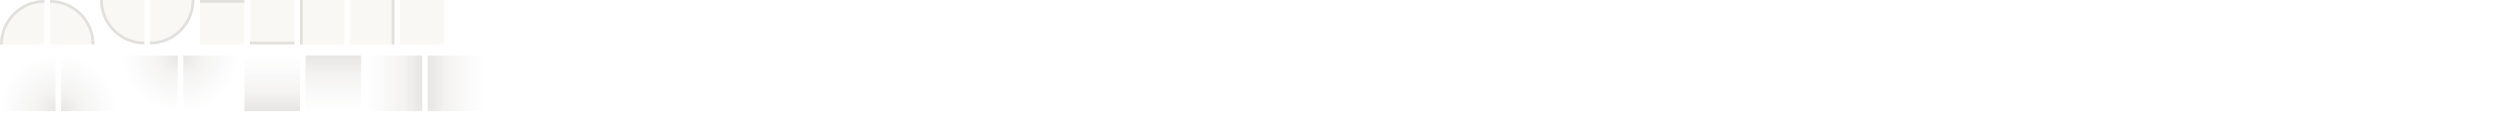
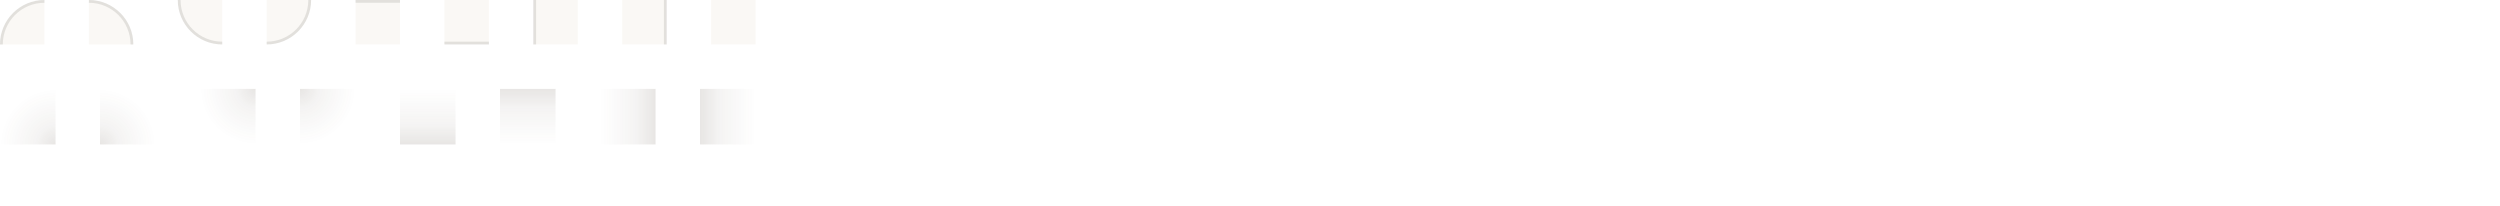
- <svg xmlns="http://www.w3.org/2000/svg" width="900" height="50">
+ <svg xmlns="http://www.w3.org/2000/svg" width="900" height="74">
  <defs>
-     <radialGradient id="sh-topleft" gradientUnits="userSpaceOnUse" cx="20" cy="40" r="20">
+     <radialGradient id="sh-topleft" gradientUnits="userSpaceOnUse" cx="20" cy="52" r="20">
      <stop offset="0" stop-color="rgb(60, 44, 30)" stop-opacity="0.12" />
      <stop offset="0.35" stop-color="rgb(60, 44, 30)" stop-opacity="0.054" />
      <stop offset="1" stop-color="rgb(60, 44, 30)" stop-opacity="0" />
    </radialGradient>
-     <radialGradient id="sh-topright" gradientUnits="userSpaceOnUse" cx="22" cy="40" r="20">
+     <radialGradient id="sh-topright" gradientUnits="userSpaceOnUse" cx="36" cy="52" r="20">
      <stop offset="0" stop-color="rgb(60, 44, 30)" stop-opacity="0.12" />
      <stop offset="0.35" stop-color="rgb(60, 44, 30)" stop-opacity="0.054" />
      <stop offset="1" stop-color="rgb(60, 44, 30)" stop-opacity="0" />
    </radialGradient>
-     <radialGradient id="sh-bottomleft" gradientUnits="userSpaceOnUse" cx="64" cy="20" r="20">
+     <radialGradient id="sh-bottomleft" gradientUnits="userSpaceOnUse" cx="92" cy="32" r="20">
      <stop offset="0" stop-color="rgb(60, 44, 30)" stop-opacity="0.12" />
      <stop offset="0.35" stop-color="rgb(60, 44, 30)" stop-opacity="0.054" />
      <stop offset="1" stop-color="rgb(60, 44, 30)" stop-opacity="0" />
    </radialGradient>
-     <radialGradient id="sh-bottomright" gradientUnits="userSpaceOnUse" cx="66" cy="20" r="20">
+     <radialGradient id="sh-bottomright" gradientUnits="userSpaceOnUse" cx="108" cy="32" r="20">
      <stop offset="0" stop-color="rgb(60, 44, 30)" stop-opacity="0.12" />
      <stop offset="0.35" stop-color="rgb(60, 44, 30)" stop-opacity="0.054" />
      <stop offset="1" stop-color="rgb(60, 44, 30)" stop-opacity="0" />
    </radialGradient>
-     <linearGradient id="sh-top" gradientUnits="userSpaceOnUse" x1="88" y1="40" x2="88" y2="20">
+     <linearGradient id="sh-top" gradientUnits="userSpaceOnUse" x1="144" y1="52" x2="144" y2="32">
      <stop offset="0" stop-color="rgb(60, 44, 30)" stop-opacity="0.12" />
      <stop offset="0.35" stop-color="rgb(60, 44, 30)" stop-opacity="0.054" />
      <stop offset="1" stop-color="rgb(60, 44, 30)" stop-opacity="0" />
    </linearGradient>
-     <linearGradient id="sh-bottom" gradientUnits="userSpaceOnUse" x1="110" y1="20" x2="110" y2="40">
+     <linearGradient id="sh-bottom" gradientUnits="userSpaceOnUse" x1="180" y1="32" x2="180" y2="52">
      <stop offset="0" stop-color="rgb(60, 44, 30)" stop-opacity="0.12" />
      <stop offset="0.35" stop-color="rgb(60, 44, 30)" stop-opacity="0.054" />
      <stop offset="1" stop-color="rgb(60, 44, 30)" stop-opacity="0" />
    </linearGradient>
-     <linearGradient id="sh-left" gradientUnits="userSpaceOnUse" x1="152" y1="20" x2="132" y2="20">
+     <linearGradient id="sh-left" gradientUnits="userSpaceOnUse" x1="236" y1="32" x2="216" y2="32">
      <stop offset="0" stop-color="rgb(60, 44, 30)" stop-opacity="0.12" />
      <stop offset="0.35" stop-color="rgb(60, 44, 30)" stop-opacity="0.054" />
      <stop offset="1" stop-color="rgb(60, 44, 30)" stop-opacity="0" />
    </linearGradient>
-     <linearGradient id="sh-right" gradientUnits="userSpaceOnUse" x1="154" y1="20" x2="174" y2="20">
+     <linearGradient id="sh-right" gradientUnits="userSpaceOnUse" x1="252" y1="32" x2="272" y2="32">
      <stop offset="0" stop-color="rgb(60, 44, 30)" stop-opacity="0.12" />
      <stop offset="0.35" stop-color="rgb(60, 44, 30)" stop-opacity="0.054" />
      <stop offset="1" stop-color="rgb(60, 44, 30)" stop-opacity="0" />
    </linearGradient>
  </defs>
  <g id="topleft">
-     <rect x="0" y="0" width="16" height="16" fill="#000" fill-opacity="0" />
    <path d="M16 16L0 16A16 16 0 0 1 16 0Z" fill="#faf8f5" />
-     <path d="M0.5 16A15.5 15.5 0 0 1 16 0.5" fill="none" stroke="rgb(46,42,38)" stroke-opacity="0.12" stroke-width="1" />
+     <path d="M0 16A16 16 0 0 1 16 0V1A15 15 0 0 0 1 16Z" fill="rgb(46,42,38)" fill-opacity="0.12" />
  </g>
  <g id="topright">
-     <rect x="18" y="0" width="16" height="16" fill="#000" fill-opacity="0" />
-     <path d="M18 16L34 16A16 16 0 0 0 18 0Z" fill="#faf8f5" />
-     <path d="M33.5 16A15.5 15.5 0 0 0 18 0.5" fill="none" stroke="rgb(46,42,38)" stroke-opacity="0.12" stroke-width="1" />
+     <path d="M32 16L48 16A16 16 0 0 0 32 0Z" fill="#faf8f5" />
+     <path d="M48 16A16 16 0 0 0 32 0V1A15 15 0 0 1 47 16Z" fill="rgb(46,42,38)" fill-opacity="0.12" />
  </g>
  <g id="bottomleft">
-     <rect x="36" y="0" width="16" height="16" fill="#000" fill-opacity="0" />
-     <path d="M52 0L36 0A16 16 0 0 0 52 16Z" fill="#faf8f5" />
-     <path d="M36.5 0A15.5 15.5 0 0 0 52 15.5" fill="none" stroke="rgb(46,42,38)" stroke-opacity="0.12" stroke-width="1" />
+     <path d="M80 0L64 0A16 16 0 0 0 80 16Z" fill="#faf8f5" />
+     <path d="M64 0A16 16 0 0 0 80 16V15A15 15 0 0 1 65 0Z" fill="rgb(46,42,38)" fill-opacity="0.12" />
  </g>
  <g id="bottomright">
-     <rect x="54" y="0" width="16" height="16" fill="#000" fill-opacity="0" />
-     <path d="M54 0L70 0A16 16 0 0 1 54 16Z" fill="#faf8f5" />
-     <path d="M69.5 0A15.5 15.5 0 0 1 54 15.5" fill="none" stroke="rgb(46,42,38)" stroke-opacity="0.12" stroke-width="1" />
+     <path d="M96 0L112 0A16 16 0 0 1 96 16Z" fill="#faf8f5" />
+     <path d="M112 0A16 16 0 0 1 96 16V15A15 15 0 0 0 111 0Z" fill="rgb(46,42,38)" fill-opacity="0.12" />
  </g>
  <g id="top">
-     <rect x="72" y="0" width="16" height="16" fill="#000" fill-opacity="0" />
-     <rect x="72" y="0" width="16" height="16" fill="#faf8f5" />
-     <path d="M72 0.5H88" stroke="rgb(46,42,38)" stroke-opacity="0.12" stroke-width="1" />
+     <rect x="128" y="0" width="16" height="16" fill="#faf8f5" />
+     <rect x="128" y="0" width="16" height="1" fill="rgb(46,42,38)" fill-opacity="0.12" />
  </g>
  <g id="bottom">
-     <rect x="90" y="0" width="16" height="16" fill="#000" fill-opacity="0" />
-     <rect x="90" y="0" width="16" height="16" fill="#faf8f5" />
-     <path d="M90 15.5H106" stroke="rgb(46,42,38)" stroke-opacity="0.12" stroke-width="1" />
+     <rect x="160" y="0" width="16" height="16" fill="#faf8f5" />
+     <rect x="160" y="15" width="16" height="1" fill="rgb(46,42,38)" fill-opacity="0.12" />
  </g>
  <g id="left">
-     <rect x="108" y="0" width="16" height="16" fill="#000" fill-opacity="0" />
-     <rect x="108" y="0" width="16" height="16" fill="#faf8f5" />
-     <path d="M108.5 0V16" stroke="rgb(46,42,38)" stroke-opacity="0.12" stroke-width="1" />
+     <rect x="192" y="0" width="16" height="16" fill="#faf8f5" />
+     <rect x="192" y="0" width="1" height="16" fill="rgb(46,42,38)" fill-opacity="0.12" />
  </g>
  <g id="right">
-     <rect x="126" y="0" width="16" height="16" fill="#000" fill-opacity="0" />
-     <rect x="126" y="0" width="16" height="16" fill="#faf8f5" />
-     <path d="M141.5 0V16" stroke="rgb(46,42,38)" stroke-opacity="0.12" stroke-width="1" />
+     <rect x="224" y="0" width="16" height="16" fill="#faf8f5" />
+     <rect x="239" y="0" width="1" height="16" fill="rgb(46,42,38)" fill-opacity="0.12" />
  </g>
  <g id="center">
-     <rect x="144" y="0" width="16" height="16" fill="#000" fill-opacity="0" />
-     <rect x="144" y="0" width="16" height="16" fill="#faf8f5" />
+     <rect x="256" y="0" width="16" height="16" fill="#faf8f5" />
  </g>
  <g id="shadow-topleft">
-     <rect x="0" y="20" width="20" height="20" fill="#000" fill-opacity="0" />
-     <rect x="0" y="20" width="20" height="20" fill="url(#sh-topleft)" />
+     <rect x="0" y="32" width="20" height="20" fill="url(#sh-topleft)" />
  </g>
  <g id="shadow-topright">
-     <rect x="22" y="20" width="20" height="20" fill="#000" fill-opacity="0" />
-     <rect x="22" y="20" width="20" height="20" fill="url(#sh-topright)" />
+     <rect x="36" y="32" width="20" height="20" fill="url(#sh-topright)" />
  </g>
  <g id="shadow-bottomleft">
-     <rect x="44" y="20" width="20" height="20" fill="#000" fill-opacity="0" />
-     <rect x="44" y="20" width="20" height="20" fill="url(#sh-bottomleft)" />
+     <rect x="72" y="32" width="20" height="20" fill="url(#sh-bottomleft)" />
  </g>
  <g id="shadow-bottomright">
-     <rect x="66" y="20" width="20" height="20" fill="#000" fill-opacity="0" />
-     <rect x="66" y="20" width="20" height="20" fill="url(#sh-bottomright)" />
+     <rect x="108" y="32" width="20" height="20" fill="url(#sh-bottomright)" />
  </g>
  <g id="shadow-top">
-     <rect x="88" y="20" width="20" height="20" fill="#000" fill-opacity="0" />
-     <rect x="88" y="20" width="20" height="20" fill="url(#sh-top)" />
+     <rect x="144" y="32" width="20" height="20" fill="url(#sh-top)" />
  </g>
  <g id="shadow-bottom">
-     <rect x="110" y="20" width="20" height="20" fill="#000" fill-opacity="0" />
-     <rect x="110" y="20" width="20" height="20" fill="url(#sh-bottom)" />
+     <rect x="180" y="32" width="20" height="20" fill="url(#sh-bottom)" />
  </g>
  <g id="shadow-left">
-     <rect x="132" y="20" width="20" height="20" fill="#000" fill-opacity="0" />
-     <rect x="132" y="20" width="20" height="20" fill="url(#sh-left)" />
+     <rect x="216" y="32" width="20" height="20" fill="url(#sh-left)" />
  </g>
  <g id="shadow-right">
-     <rect x="154" y="20" width="20" height="20" fill="#000" fill-opacity="0" />
-     <rect x="154" y="20" width="20" height="20" fill="url(#sh-right)" />
+     <rect x="252" y="32" width="20" height="20" fill="url(#sh-right)" />
  </g>
  <g id="shadow-hint-top-margin">
-     <rect x="176" y="20" width="1" height="1" fill="#000" fill-opacity="0" />
+     <rect x="288" y="32" width="1" height="1" fill="#000" fill-opacity="0" />
  </g>
  <g id="shadow-hint-bottom-margin">
-     <rect x="198" y="20" width="1" height="1" fill="#000" fill-opacity="0" />
+     <rect x="324" y="32" width="1" height="1" fill="#000" fill-opacity="0" />
  </g>
  <g id="shadow-hint-left-margin">
-     <rect x="220" y="20" width="1" height="1" fill="#000" fill-opacity="0" />
+     <rect x="360" y="32" width="1" height="1" fill="#000" fill-opacity="0" />
  </g>
  <g id="shadow-hint-right-margin">
-     <rect x="242" y="20" width="1" height="1" fill="#000" fill-opacity="0" />
+     <rect x="396" y="32" width="1" height="1" fill="#000" fill-opacity="0" />
  </g>
  <g id="hint-stretch-borders">
-     <rect x="0" y="44" width="1" height="1" fill="#000" fill-opacity="0" />
+     <rect x="0" y="68" width="1" height="1" fill="#000" fill-opacity="0" />
  </g>
</svg>
